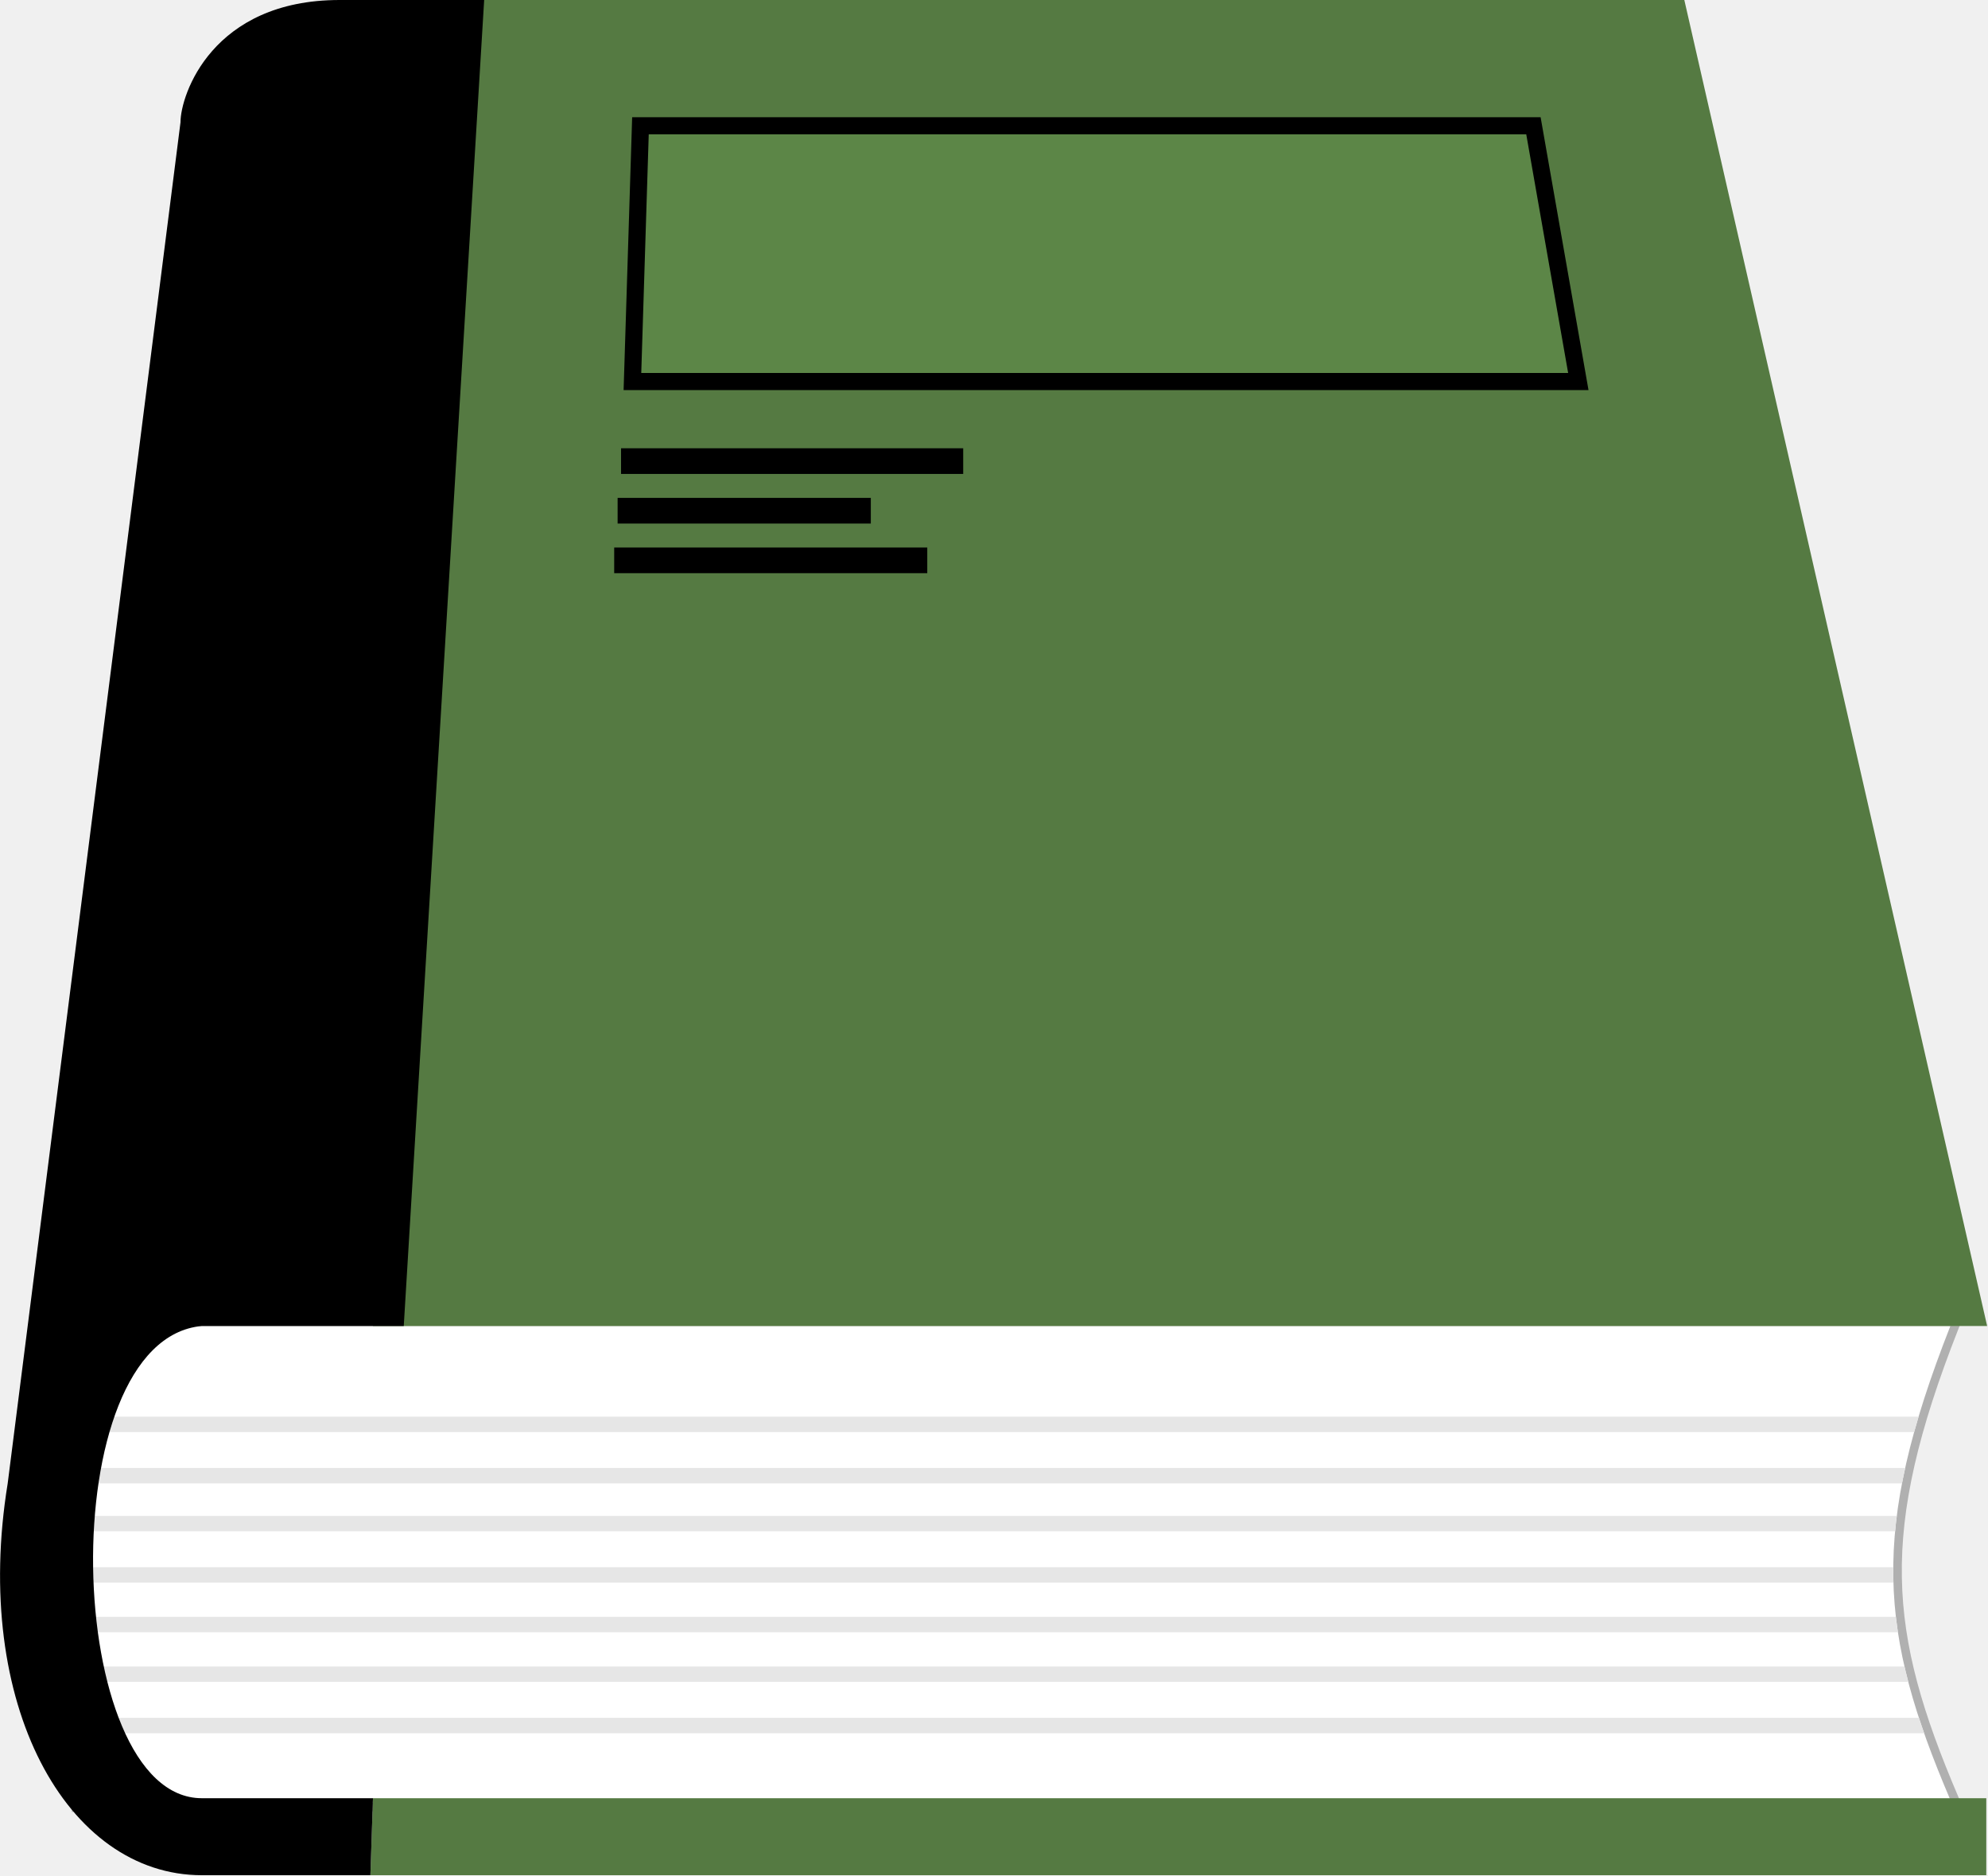
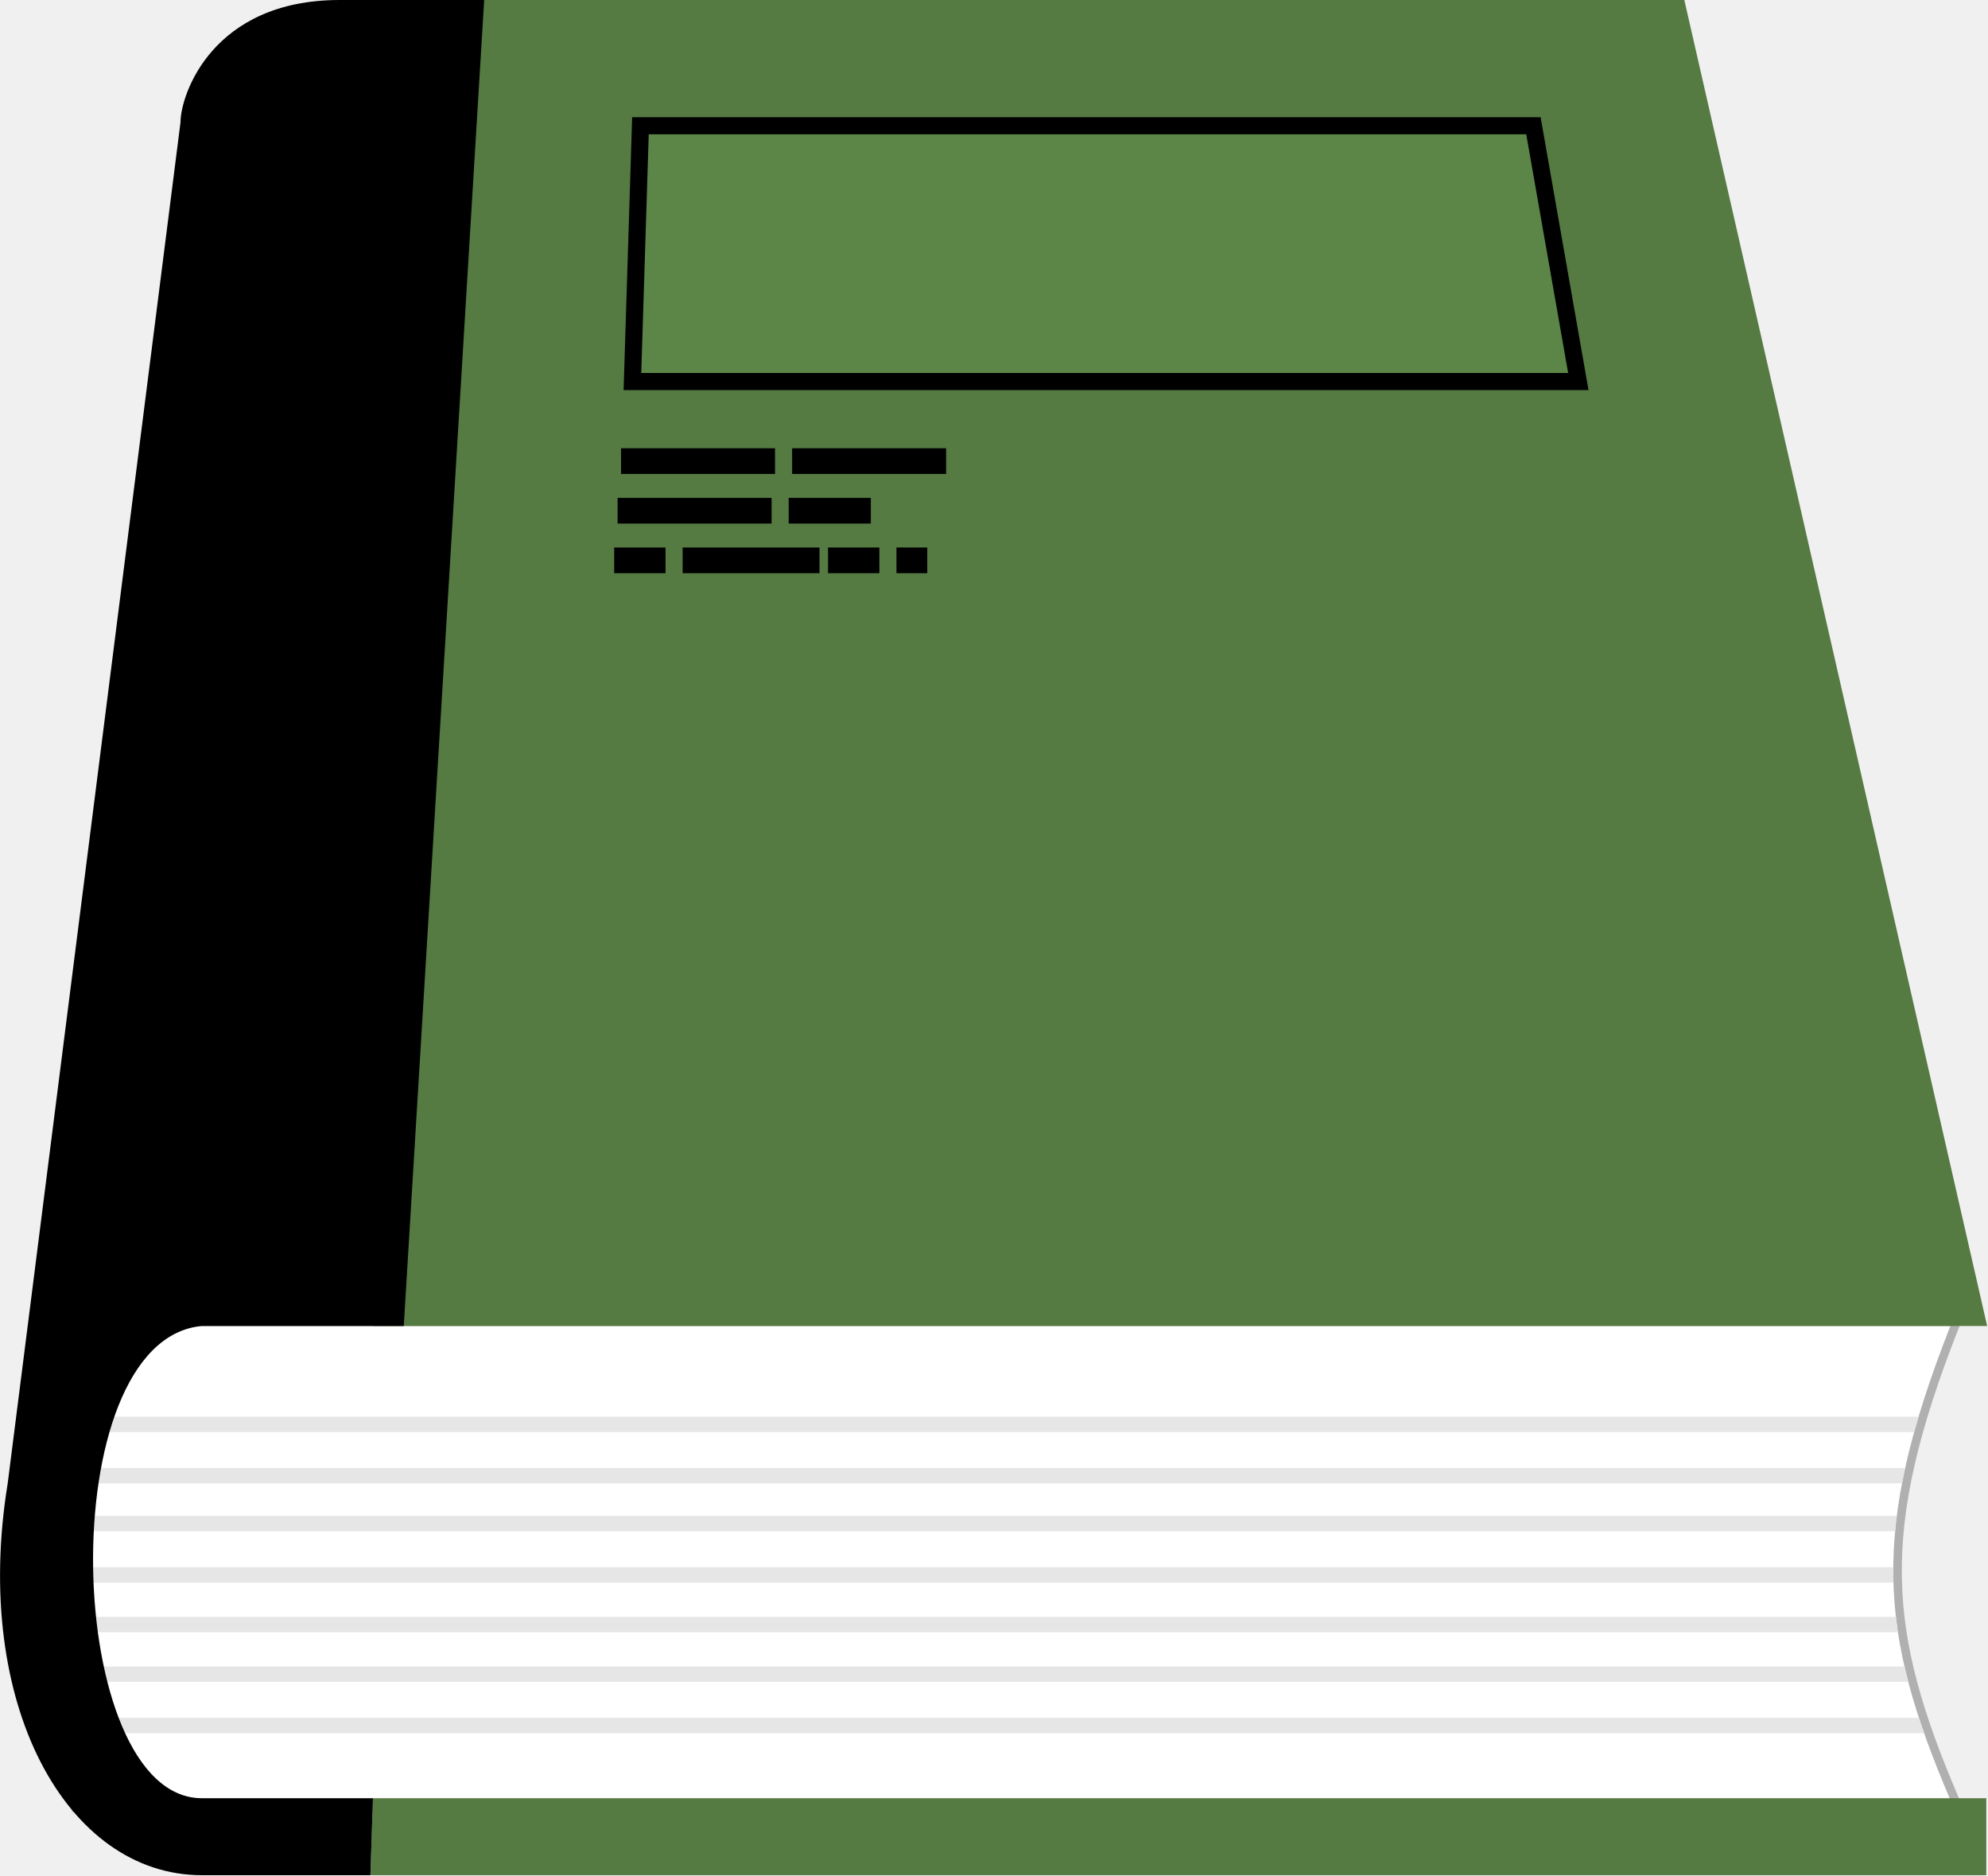
<svg xmlns="http://www.w3.org/2000/svg" width="1162" height="1096" viewBox="0 0 1162 1096" fill="none">
  <path d="M47 772.5H44.5V775V1054V1056.5L47.005 1056.5L1140 1054.5L1143.78 1054.49L1142.3 1051.02C1121.55 1002.42 1109.85 963.581 1109.15 922.015C1108.44 880.438 1118.72 835.895 1142.33 775.916L1143.67 772.5H1140H47Z" fill="white" stroke="#B0B0B0" stroke-width="5" />
  <path fill-rule="evenodd" clip-rule="evenodd" d="M47 837V828H1121.42C1120.51 831.038 1119.64 834.037 1118.82 837H47ZM47 867V858H1113.58C1112.91 861.035 1112.29 864.034 1111.72 867H47ZM47 895V886H1108.68C1108.3 889.028 1107.97 892.026 1107.69 895H47ZM47 925V916H1106.62C1106.6 919.016 1106.63 922.014 1106.72 925H47ZM47 954V945H1108.15C1108.49 948.001 1108.89 951 1109.35 954H47ZM47 983V974H1113.17C1113.86 976.987 1114.6 979.985 1115.39 983H47ZM47 1013V1004H1121.6C1122.58 1006.97 1123.6 1009.97 1124.66 1013H47Z" fill="#E6E6E6" />
  <path d="M218 1051H1161V1096H216.5L218 1051Z" fill="#557A42" />
  <path d="M265 0H984.5L1161.5 775H218L265 0Z" fill="#557A42" />
  <path d="M105.5 71.5C105.5 55.5 124 -1.55568e-05 198.5 0H283L236 775H118C29.5 783 36.966 1051 118 1051H218L216.5 1096H118C39 1096 -16.5 996 4.5 867L105.5 71.5Z" fill="black" />
  <path d="M369.659 223L374.346 73.5H896.301L922.546 223H369.659Z" fill="#5C8647" stroke="black" stroke-width="10" />
-   <path d="M359 327.5H542" stroke="black" stroke-width="15" stroke-dasharray="300 100 800 50" />
-   <path d="M361 298.5H509" stroke="black" stroke-width="15" stroke-dasharray="900 100 800 200" />
-   <path d="M363 269.5H563" stroke="black" stroke-width="15" stroke-dasharray="900 100" />
+   <path d="M359 327.5H542" stroke="black" stroke-width="15" stroke-dasharray="30 10 80 5" />
+   <path d="M361 298.5H509" stroke="black" stroke-width="15" stroke-dasharray="90 10 80 20" />
+   <path d="M363 269.5H563" stroke="black" stroke-width="15" stroke-dasharray="90 10" />
</svg>
